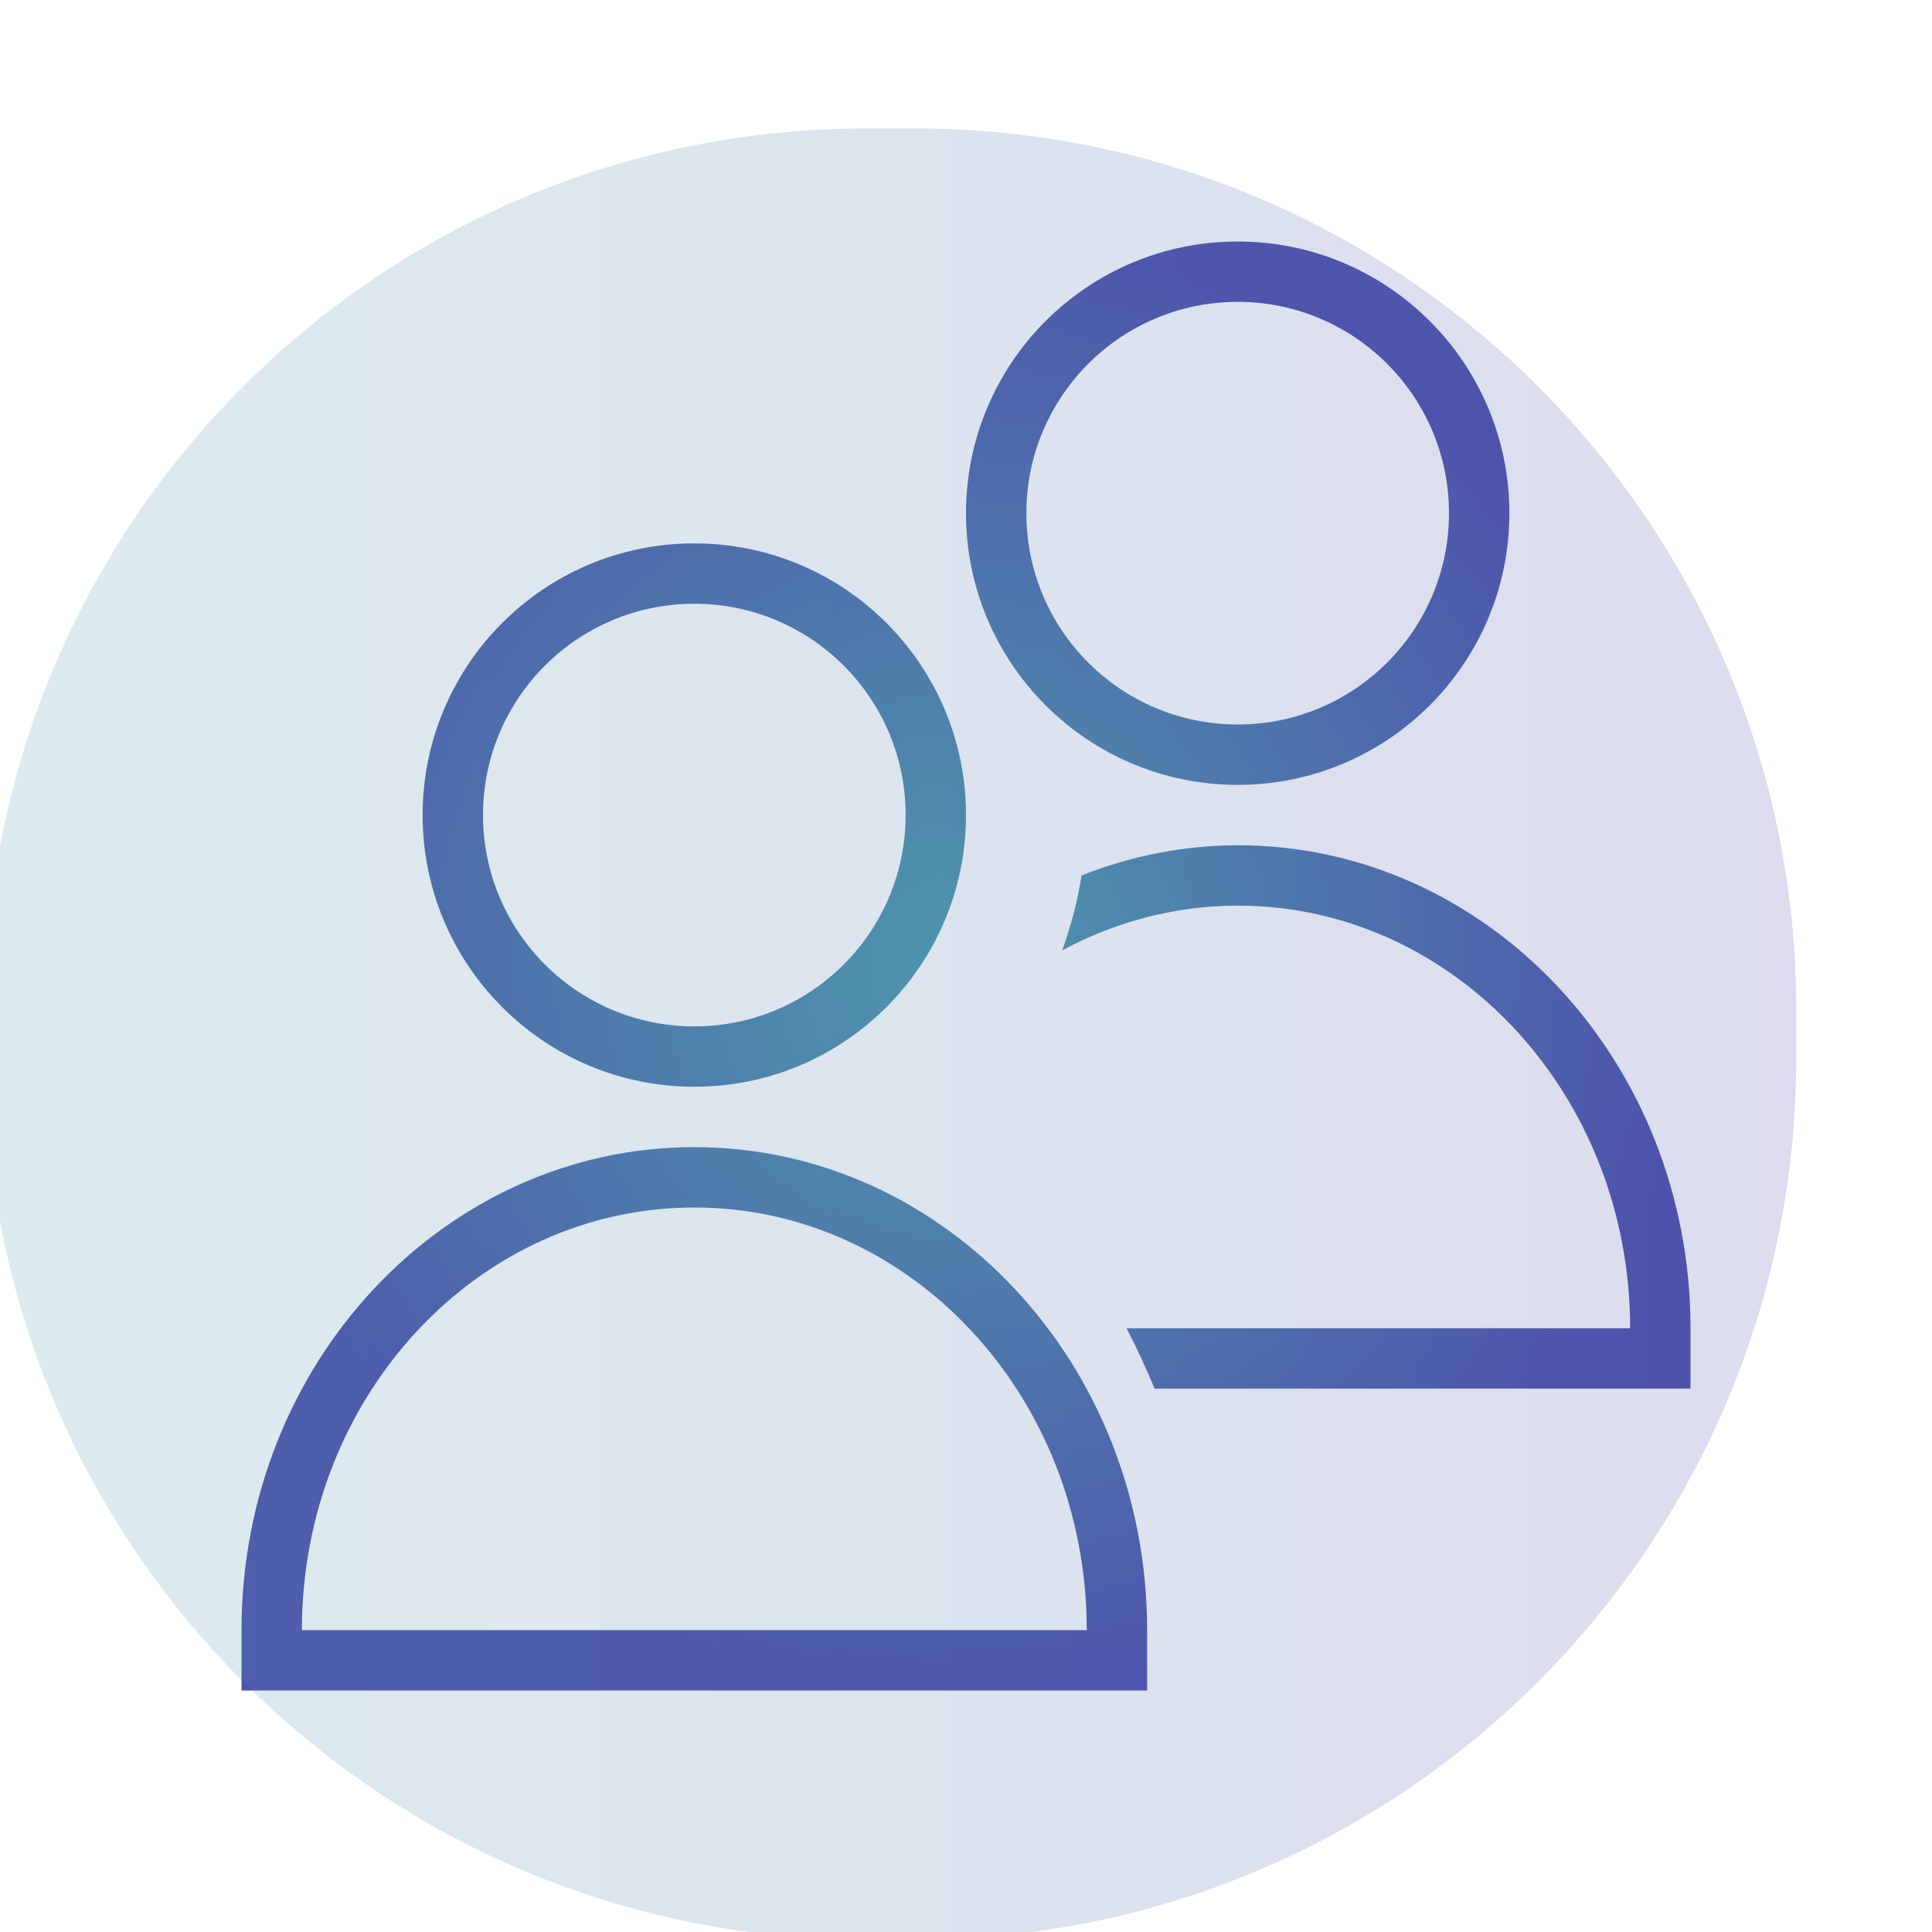
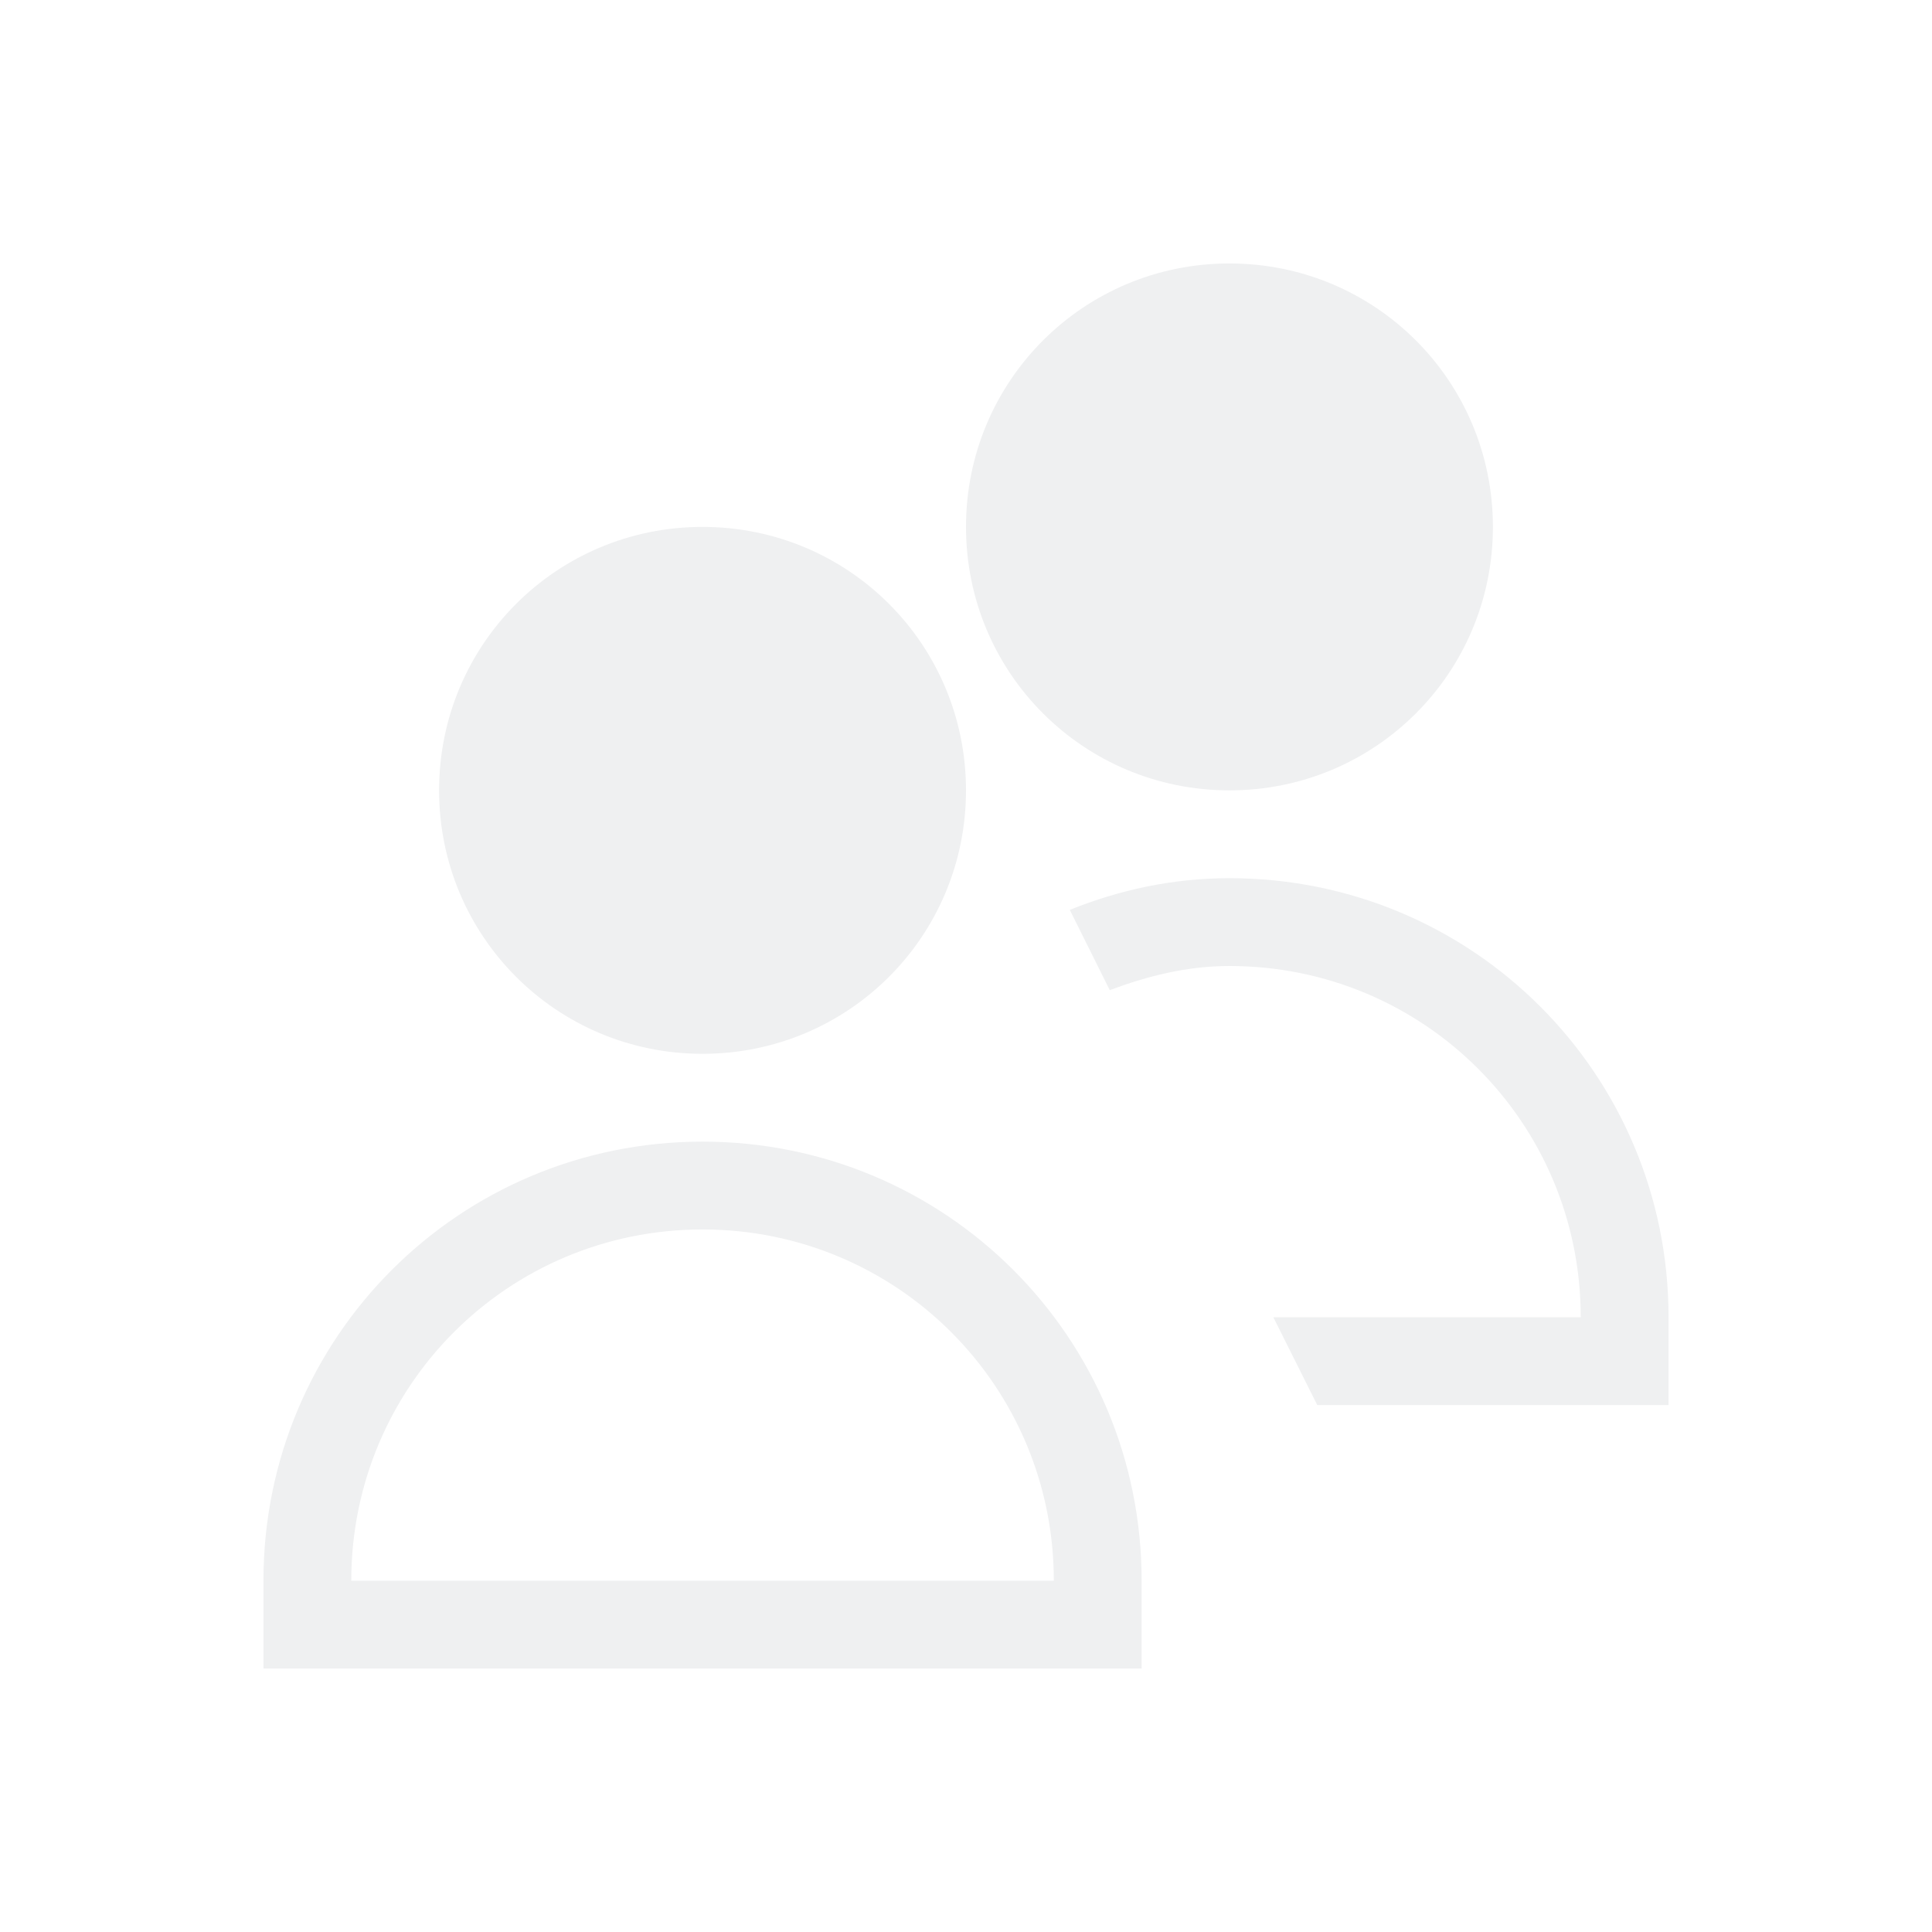
- <svg xmlns="http://www.w3.org/2000/svg" xmlns:xlink="http://www.w3.org/1999/xlink" viewBox="0 0 32 32" version="1.1" id="svg6">
+ <svg xmlns="http://www.w3.org/2000/svg" viewBox="0 0 22 22">
  <defs id="defs3051">
-     <linearGradient id="linearGradient820">
-       <stop style="stop-color:#4e9fac;stop-opacity:1" offset="0" id="stop816" />
-       <stop style="stop-color:#4e51ac;stop-opacity:1" offset="1" id="stop818" />
-     </linearGradient>
    <style type="text/css" id="current-color-scheme">
      .ColorScheme-Text {
        color:#eff0f1;
      }
      </style>
-     <radialGradient xlink:href="#linearGradient820" id="radialGradient817" cx="16" cy="16" fx="16" fy="16" r="12" gradientUnits="userSpaceOnUse" />
-     <linearGradient xlink:href="#linearGradient820-3" id="linearGradient829" x1="2.747" y1="16.063" x2="29.247" y2="16.063" gradientUnits="userSpaceOnUse" gradientTransform="matrix(1.132075,0,0,1.132075,-3.358567,-1.056728)" />
-     <linearGradient id="linearGradient820-3">
-       <stop style="stop-color:#4e9fac;stop-opacity:1" offset="0" id="stop816-6" />
-       <stop style="stop-color:#4e51ac;stop-opacity:1" offset="1" id="stop818-7" />
-     </linearGradient>
  </defs>
-   <path style="fill:url(#radialGradient817);fill-opacity:1;stroke:none" d="M 20.5,4 A 4.5,4.5 0 0 0 16,8.5 4.5,4.5 0 0 0 20.5,13 4.5,4.5 0 0 0 25,8.5 4.5,4.5 0 0 0 20.5,4 Z m 0,1 A 3.5,3.5 0 0 1 24,8.5 3.5,3.5 0 0 1 20.5,12 3.5,3.5 0 0 1 17,8.5 3.5,3.5 0 0 1 20.5,5 Z m -9,4 C 9.015,9 7,11.015 7,13.5 7,15.985 9.015,18 11.5,18 13.985,18 16,15.985 16,13.5 16,11.015 13.985,9 11.5,9 Z m 0,1 A 3.5,3.5 0 0 1 15,13.5 3.5,3.5 0 0 1 11.5,17 3.5,3.5 0 0 1 8,13.5 3.5,3.5 0 0 1 11.5,10 Z m 9,4 c -0.883,0.003 -1.758,0.172 -2.586,0.5 -0.066,0.424 -0.174,0.84 -0.322,1.242 C 18.495,15.255 19.49,15.001 20.5,15 c 3.59,0 6.5,3.134 6.5,7 l -8.342,0 c 0.17,0.323 0.325,0.657 0.465,1 L 28,23 28,22 c 0,-4.418 -3.358,-8 -7.5,-8 z m -9,5 C 7.358,19 4,22.582 4,27 l 0,1 15,0 0,-1 c 0,-4.418 -3.358,-8 -7.5,-8 z m 0,1 c 3.59,0 6.5,3.134 6.5,7 L 5,27 c 0,-3.866 2.91,-7 6.5,-7 z" class="ColorScheme-Text" id="path4" />
-   <rect ry="14.595" y="2.128" x="-0.249" height="30" width="30" id="rect4130" style="opacity:0.2;fill:url(#linearGradient829);fill-opacity:1;stroke:none;stroke-width:1" />
+   <path style="fill:currentColor;fill-opacity:1;stroke:none" d="M 14 3 C 12.338 3 11 4.338 11 6 C 11 7.662 12.338 9 14 9 C 15.662 9 17 7.662 17 6 C 17 4.338 15.662 3 14 3 z M 8 6 C 6.338 6 5 7.338 5 9 C 5 10.662 6.338 12 8 12 C 9.662 12 11 10.662 11 9 C 11 7.338 9.662 6 8 6 z M 14 10 C 13.354 10 12.744 10.134 12.182 10.361 L 12.637 11.275 C 13.065 11.115 13.514 11 14 11 C 16.216 11 18 12.784 18 15 L 14.5 15 L 15 16 L 19 16 L 19 15 C 19 12.23 16.77 10 14 10 z M 8 13 C 5.23 13 3 15.23 3 18 L 3 19 L 13 19 L 13 18 C 13 15.23 10.77 13 8 13 z M 8 14 C 10.216 14 12 15.784 12 18 L 4 18 C 4 15.784 5.784 14 8 14 z " class="ColorScheme-Text" />
</svg>
